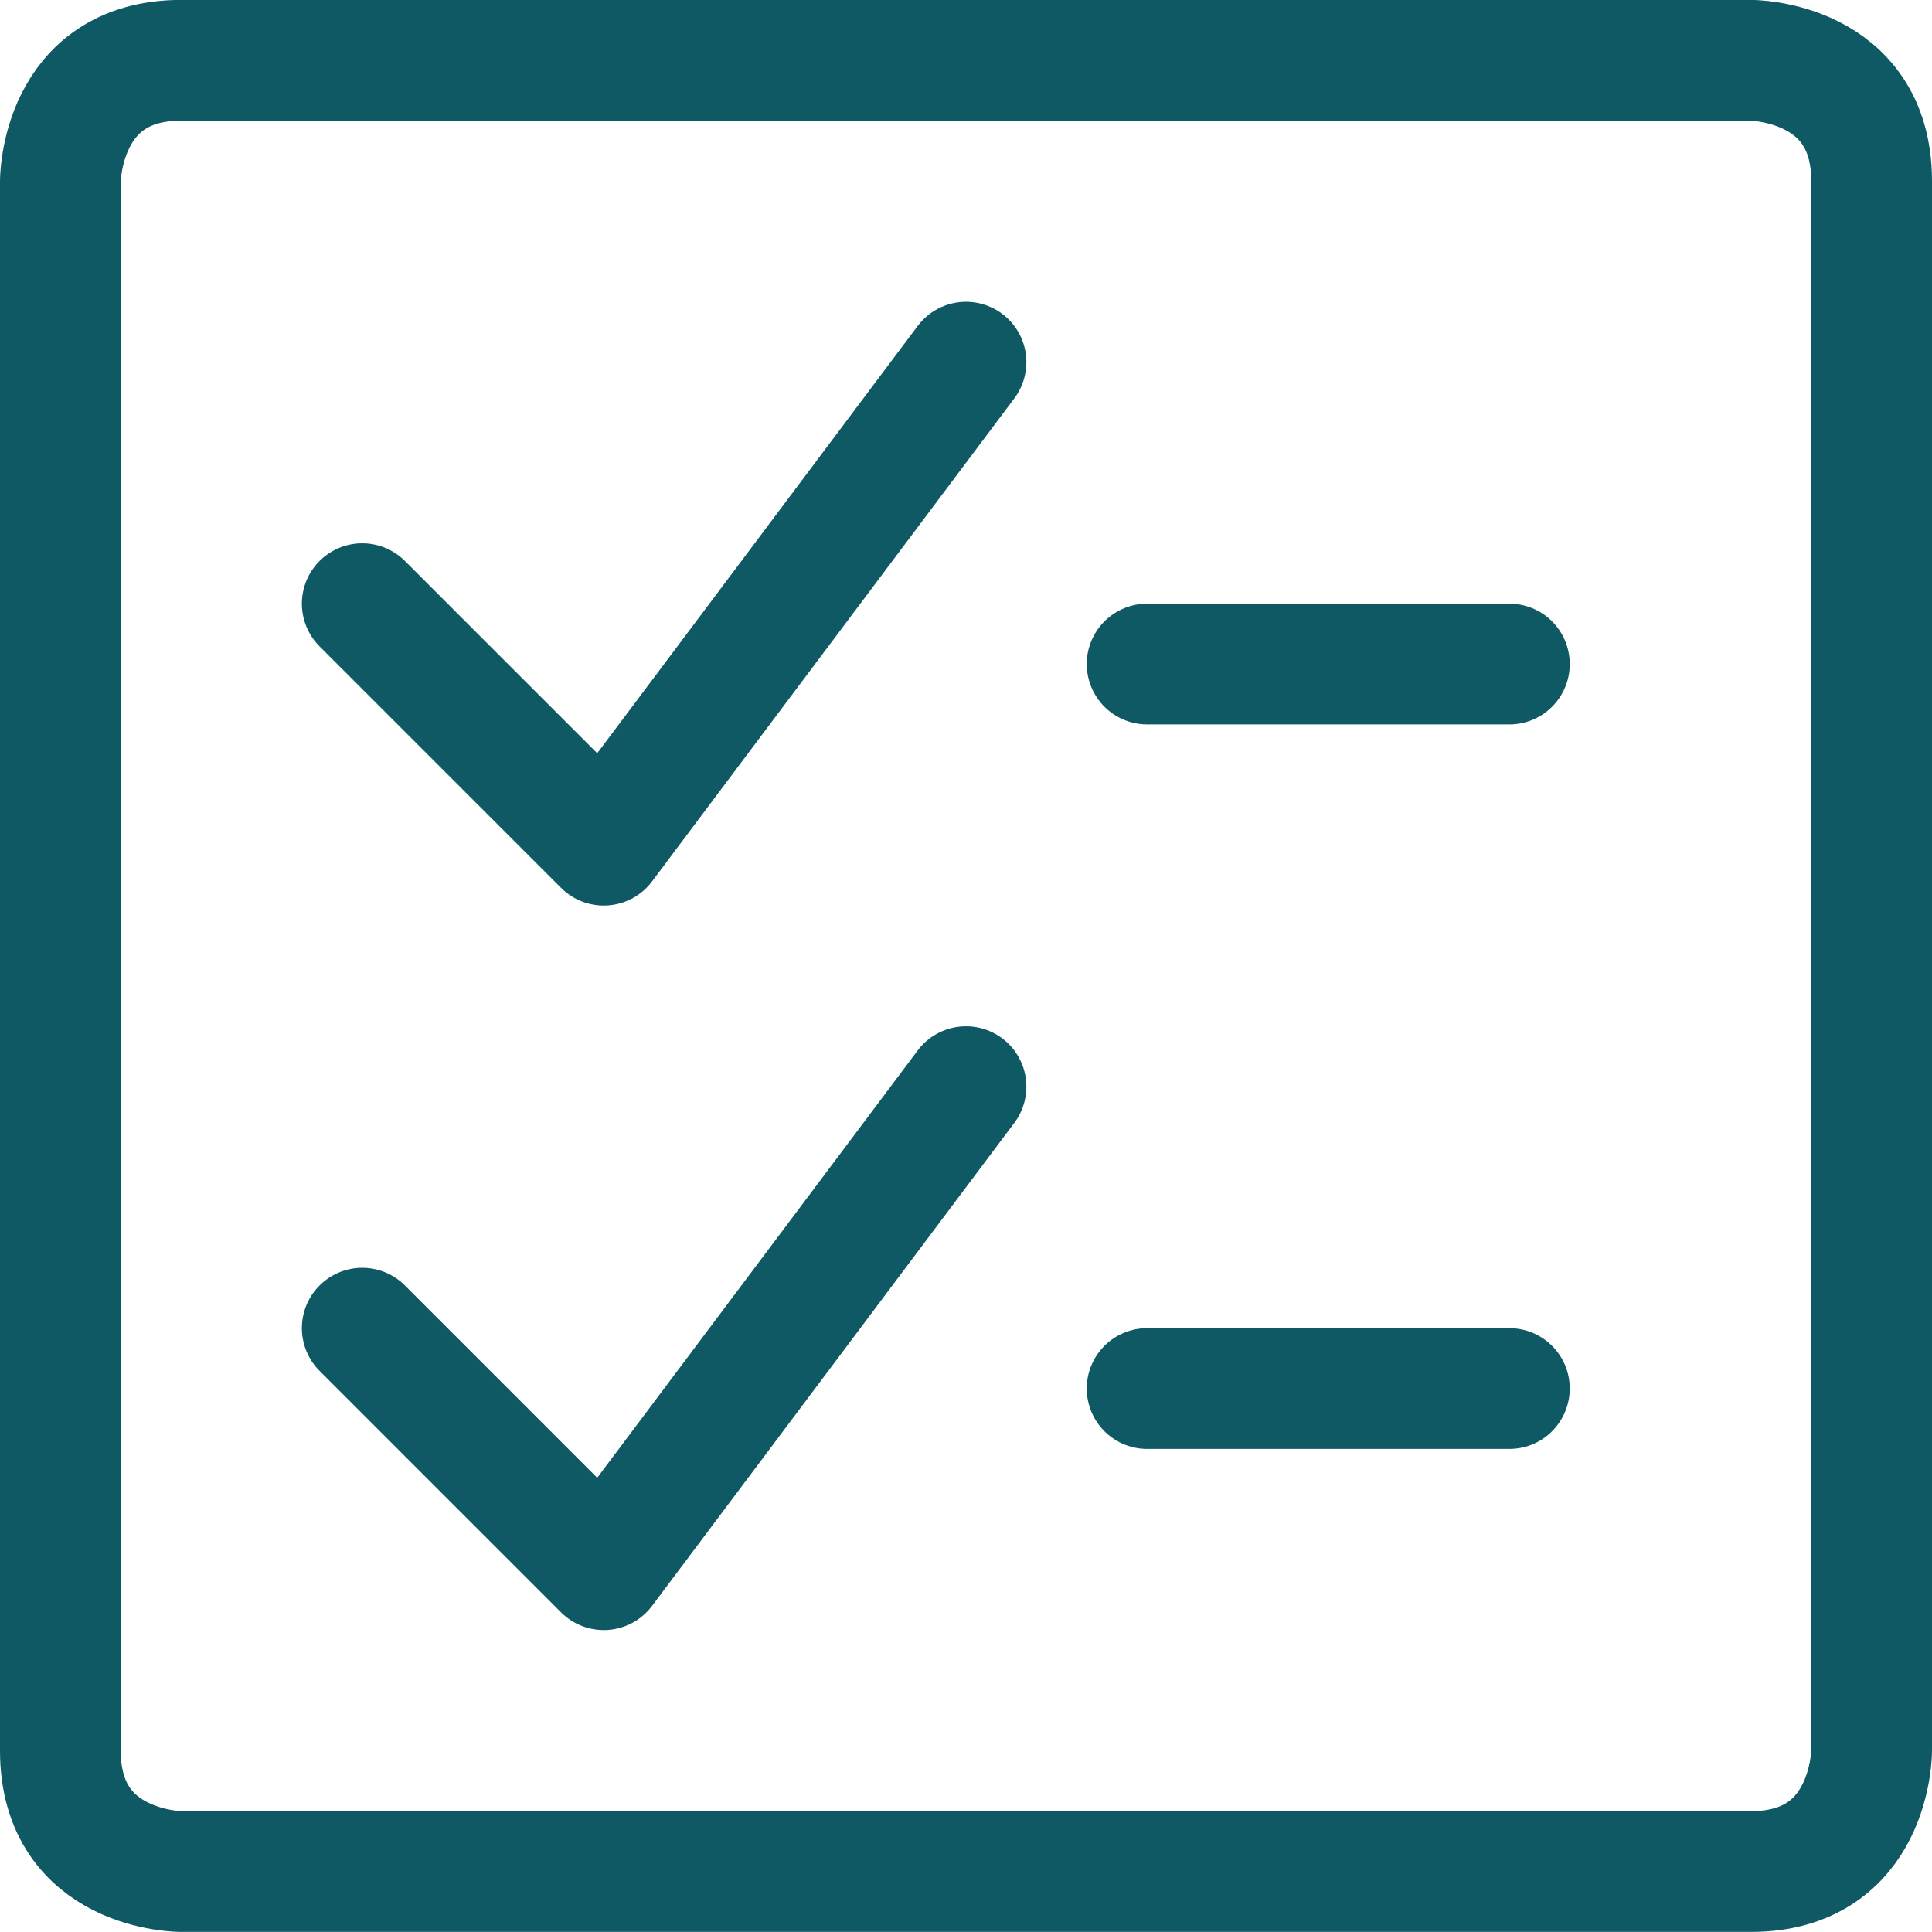
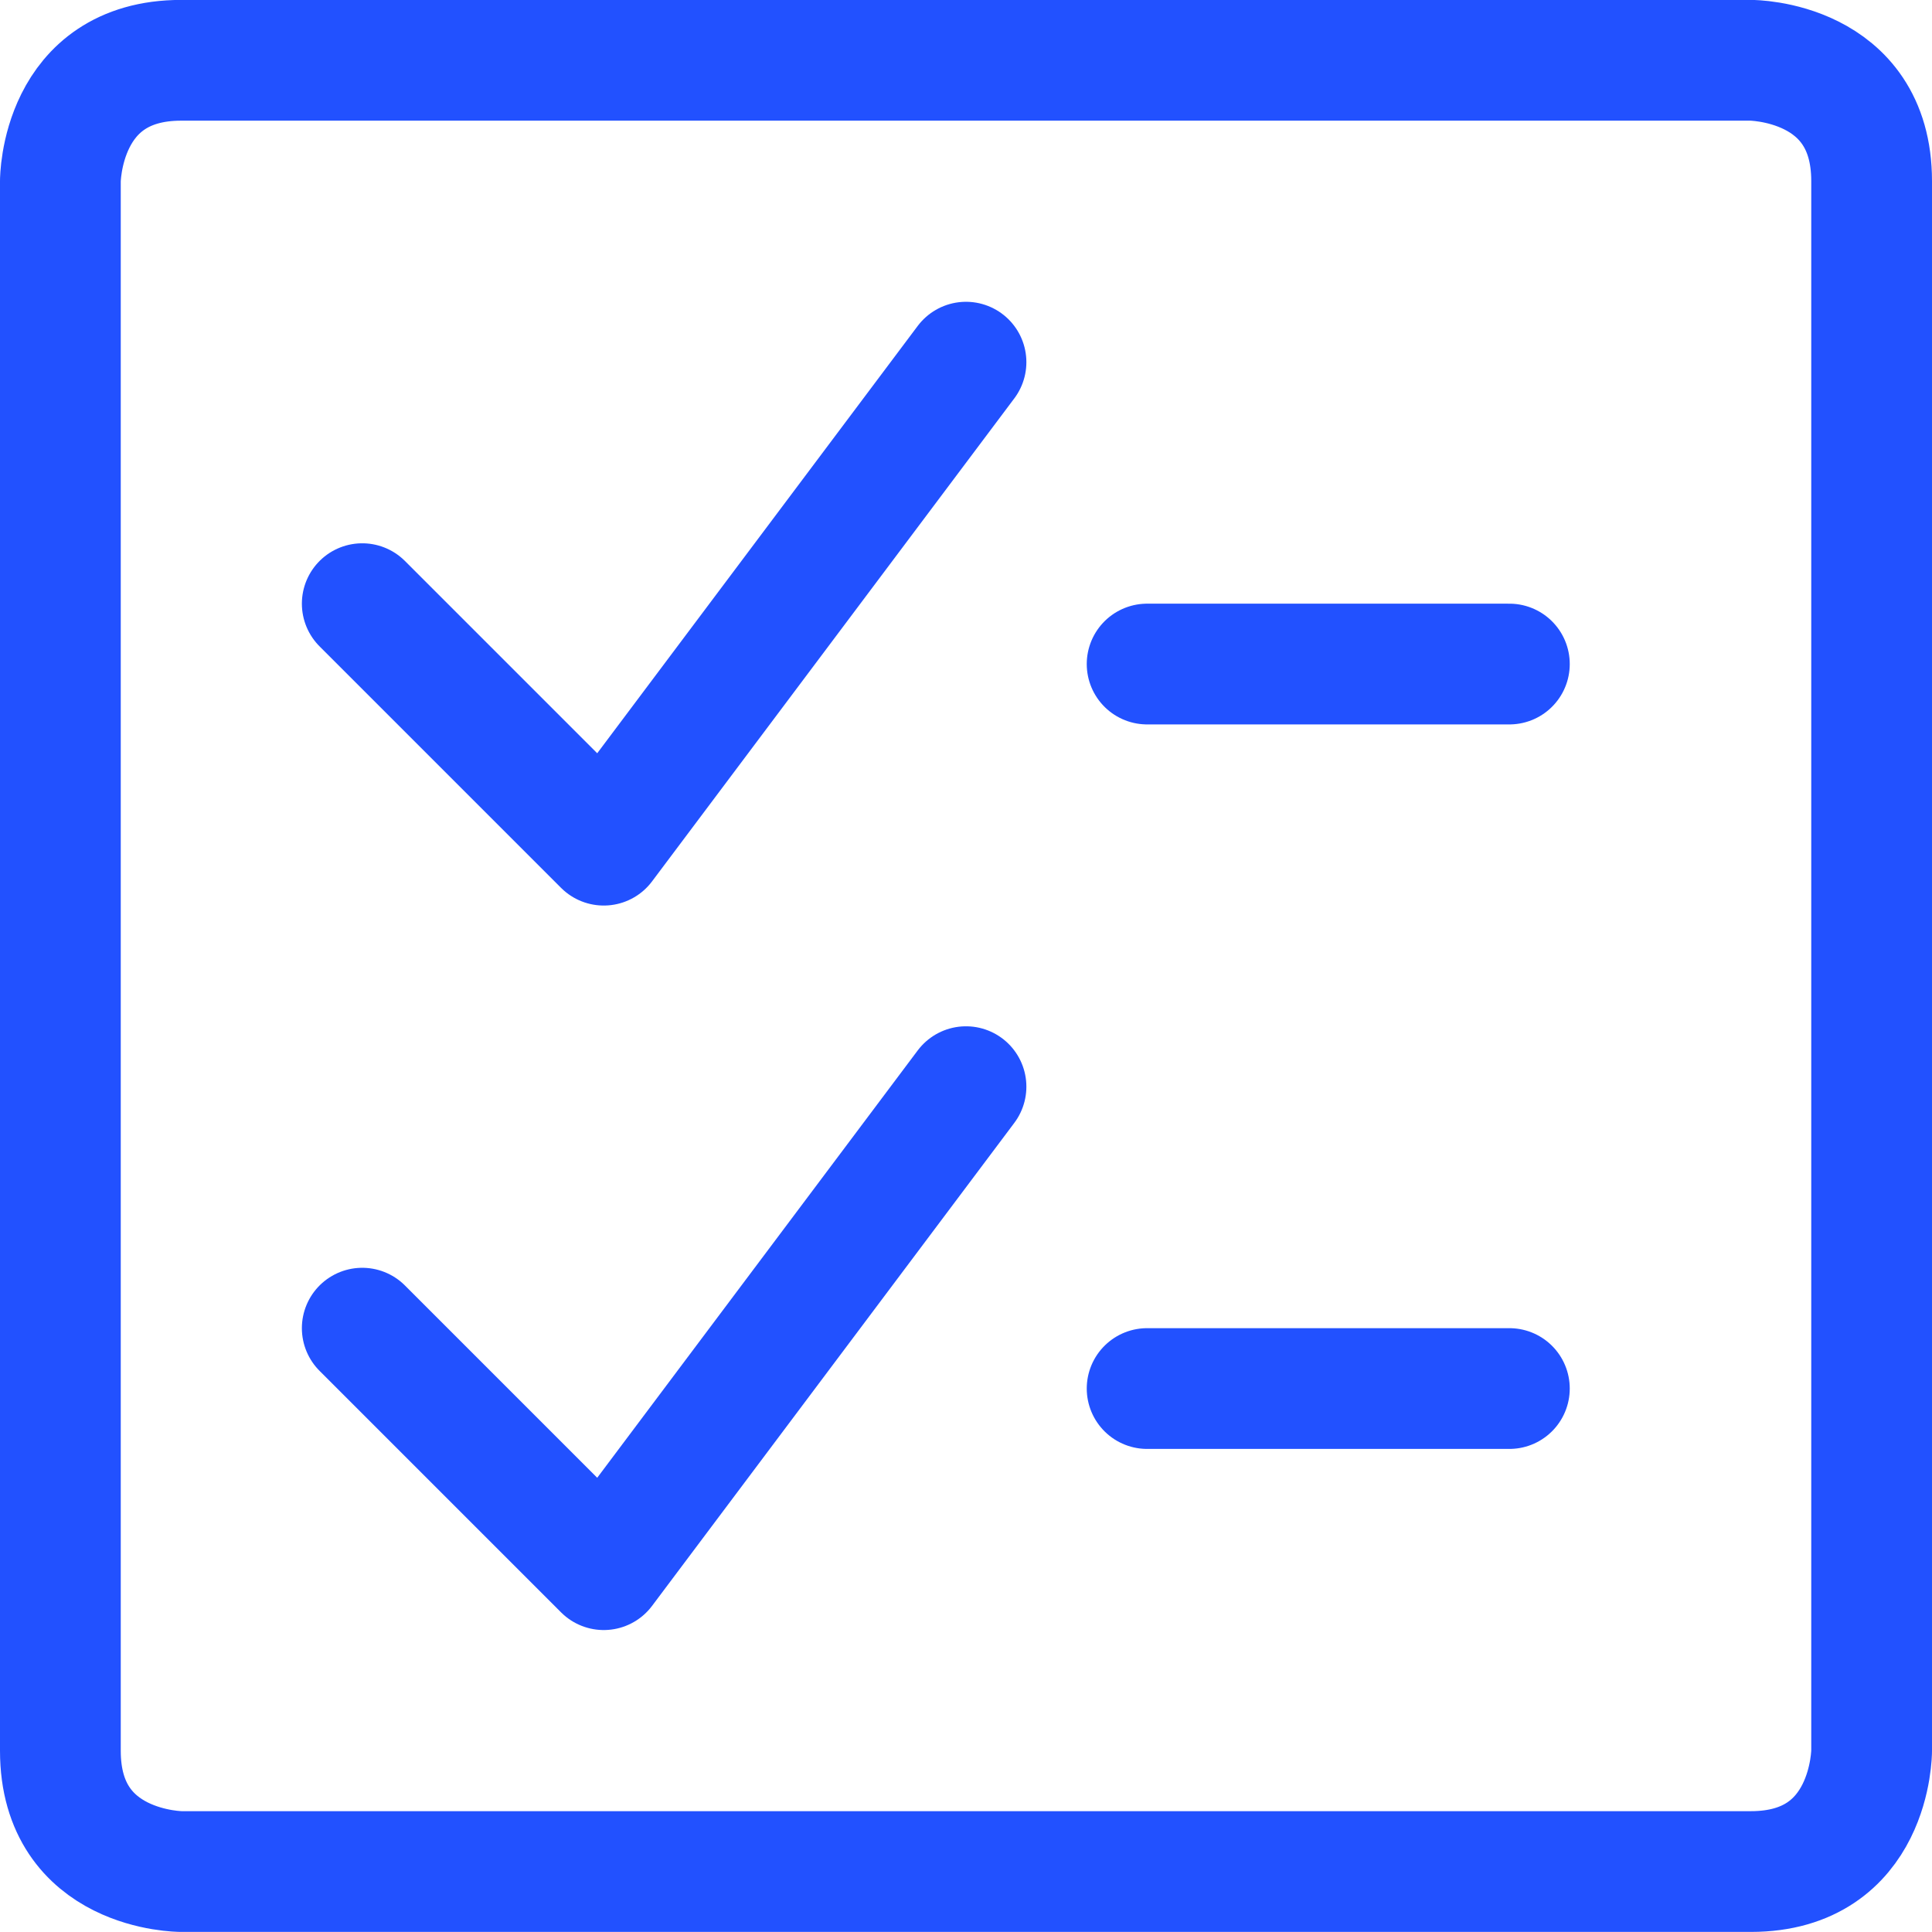
<svg xmlns="http://www.w3.org/2000/svg" fill="none" viewBox="0 0 24 24" id="Checklist--Streamline-Ultimate" height="24" width="24">
-   <path stroke="#0f5964" stroke-linecap="round" stroke-linejoin="round" d="M2.25 0.749h19.5s1.5 0 1.5 1.5V21.749s0 1.5 -1.5 1.5H2.25s-1.5 0 -1.5 -1.5V2.249S0.75 0.749 2.25 0.749Z" stroke-width="1.5" />
-   <path stroke="#0f5964" stroke-linecap="round" stroke-linejoin="round" d="M12 4.499 7.5 10.499l-3 -3" stroke-width="1.5" />
-   <path stroke="#0f5964" stroke-linecap="round" stroke-linejoin="round" d="M14.25 8.249h4.5" stroke-width="1.5" />
-   <path stroke="#0f5964" stroke-linecap="round" stroke-linejoin="round" d="m12 13.499 -4.5 6 -3 -3" stroke-width="1.5" />
-   <path stroke="#0f5964" stroke-linecap="round" stroke-linejoin="round" d="M14.25 17.249h4.5" stroke-width="1.5" />
+   <path stroke="#2251FF" stroke-linecap="round" stroke-linejoin="round" d="M2.25 0.749h19.5s1.5 0 1.5 1.5V21.749s0 1.5 -1.5 1.5H2.25s-1.5 0 -1.5 -1.5V2.249S0.75 0.749 2.25 0.749Z" stroke-width="1.5" />
+   <path stroke="#2251FF" stroke-linecap="round" stroke-linejoin="round" d="M12 4.499 7.5 10.499l-3 -3" stroke-width="1.5" />
+   <path stroke="#2251FF" stroke-linecap="round" stroke-linejoin="round" d="M14.25 8.249h4.5" stroke-width="1.5" />
+   <path stroke="#2251FF" stroke-linecap="round" stroke-linejoin="round" d="m12 13.499 -4.5 6 -3 -3" stroke-width="1.5" />
+   <path stroke="#2251FF" stroke-linecap="round" stroke-linejoin="round" d="M14.25 17.249h4.5" stroke-width="1.5" />
</svg>
